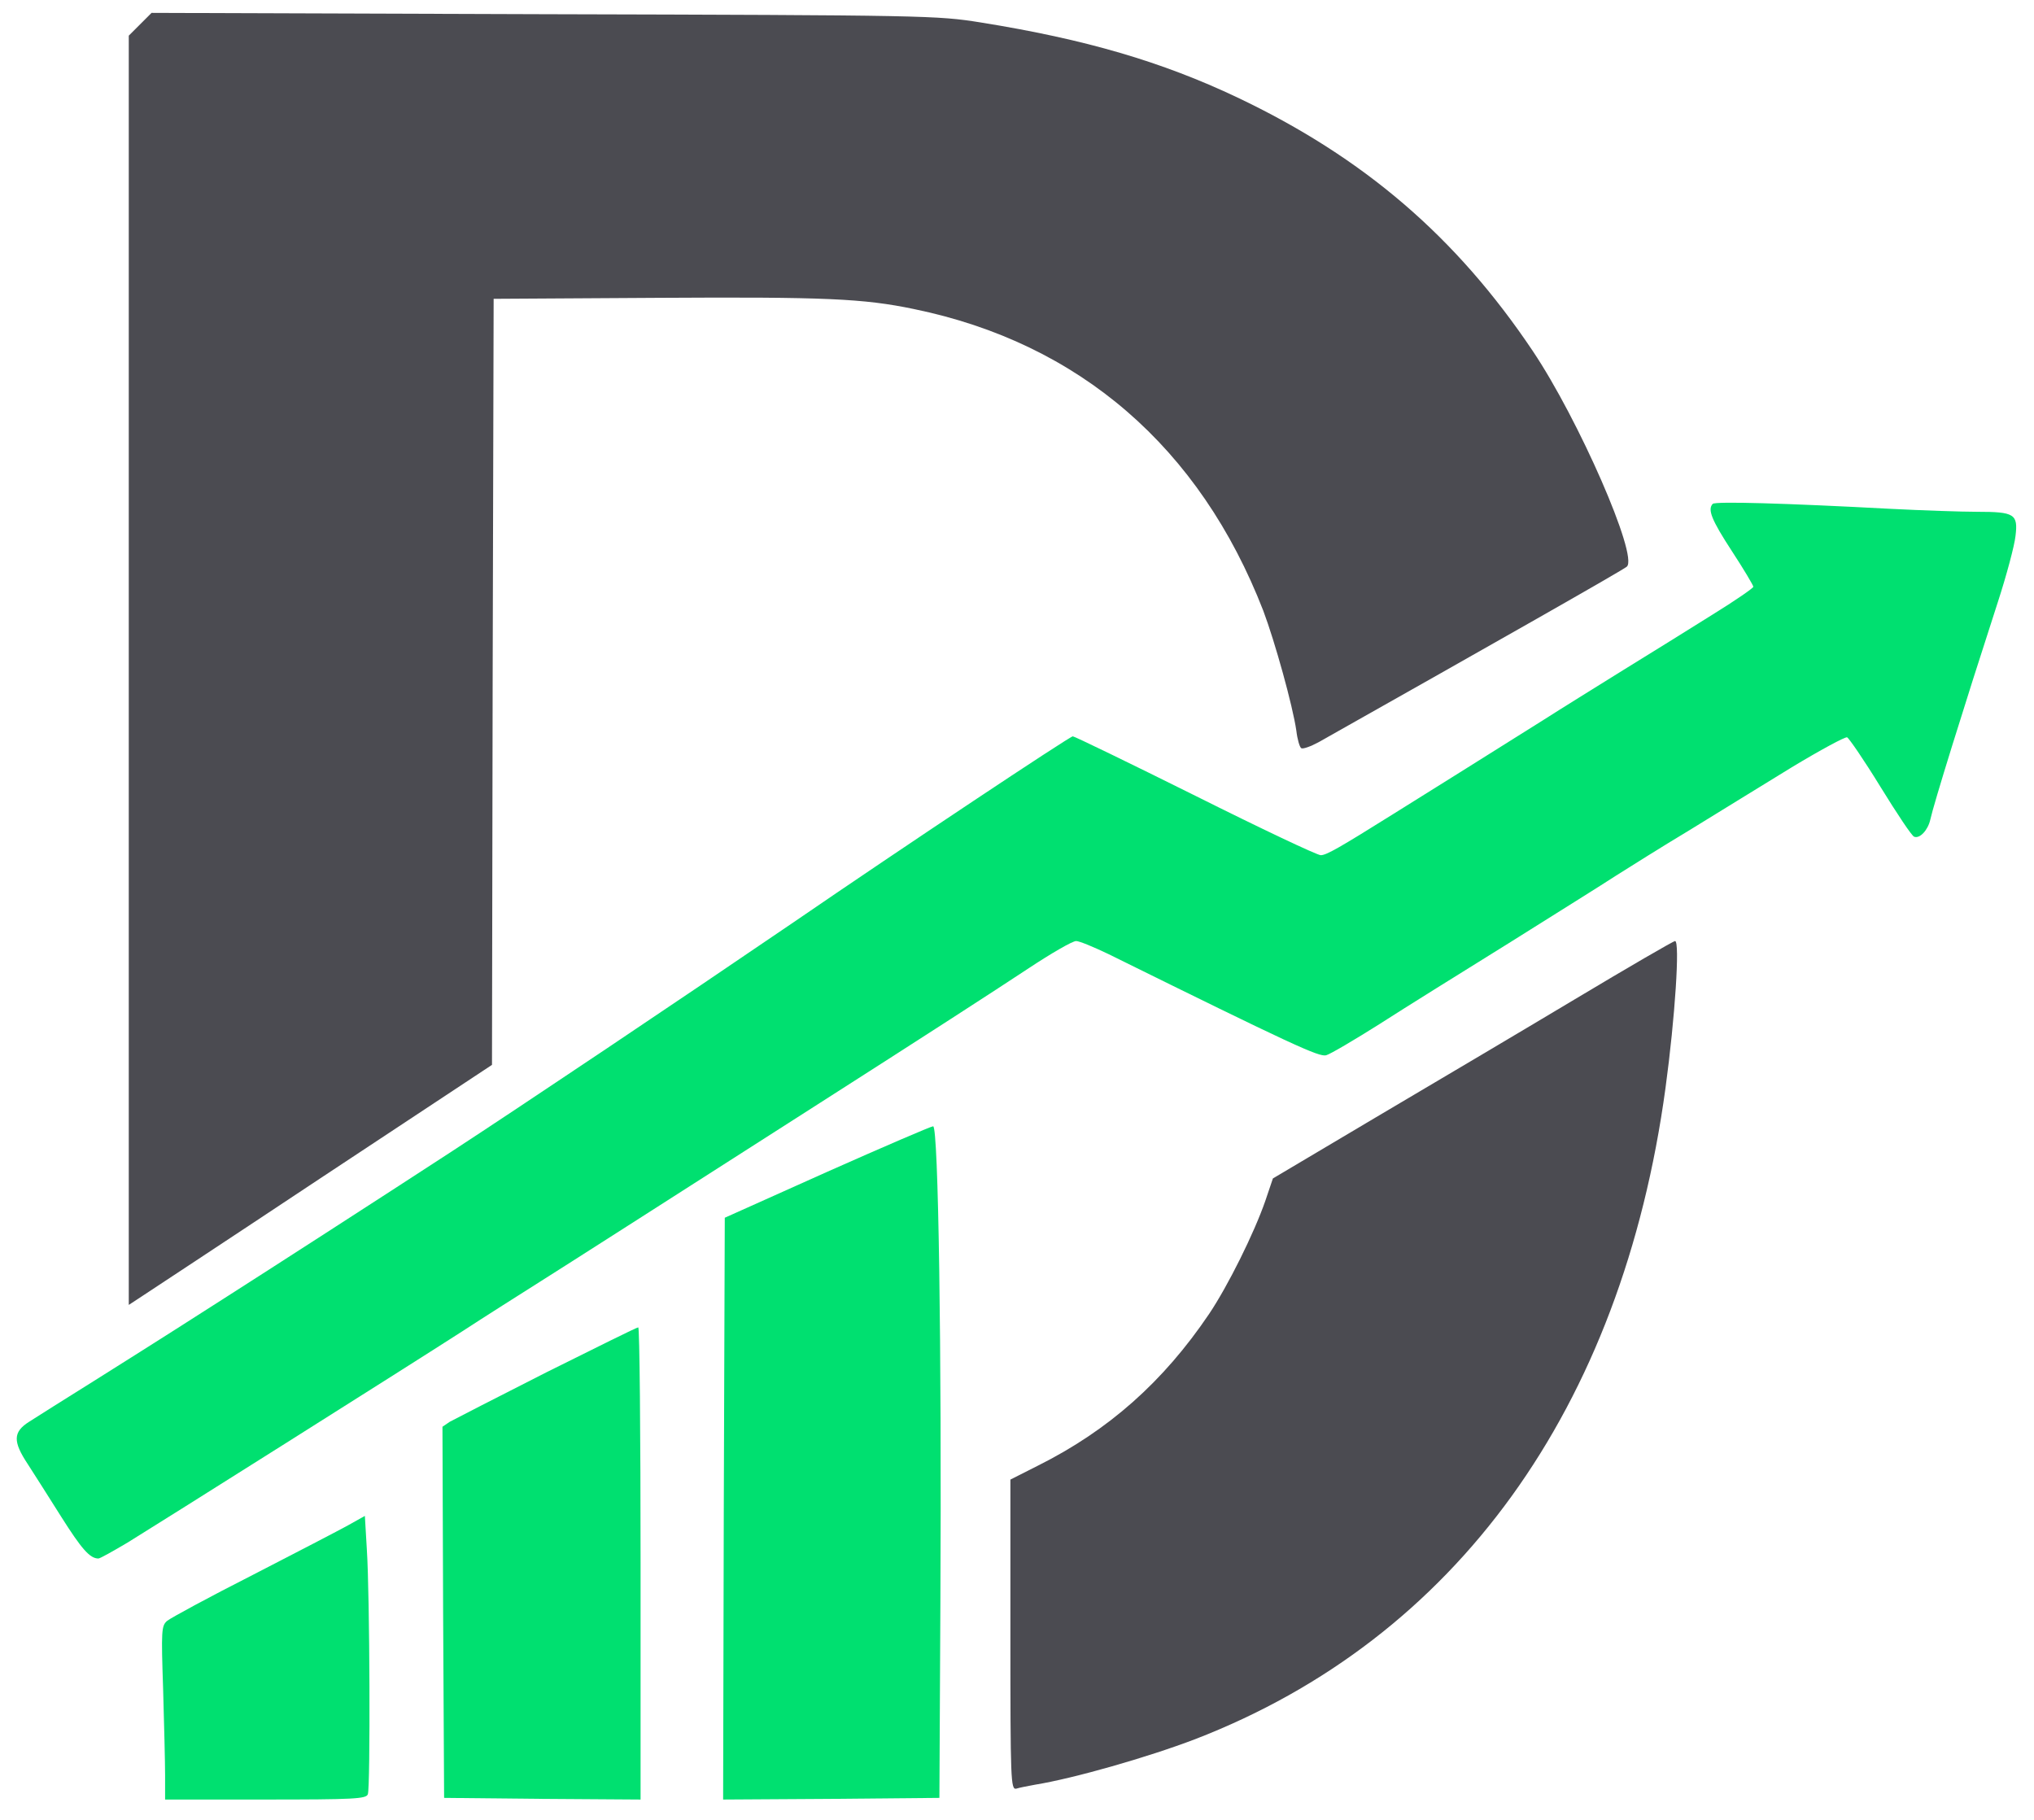
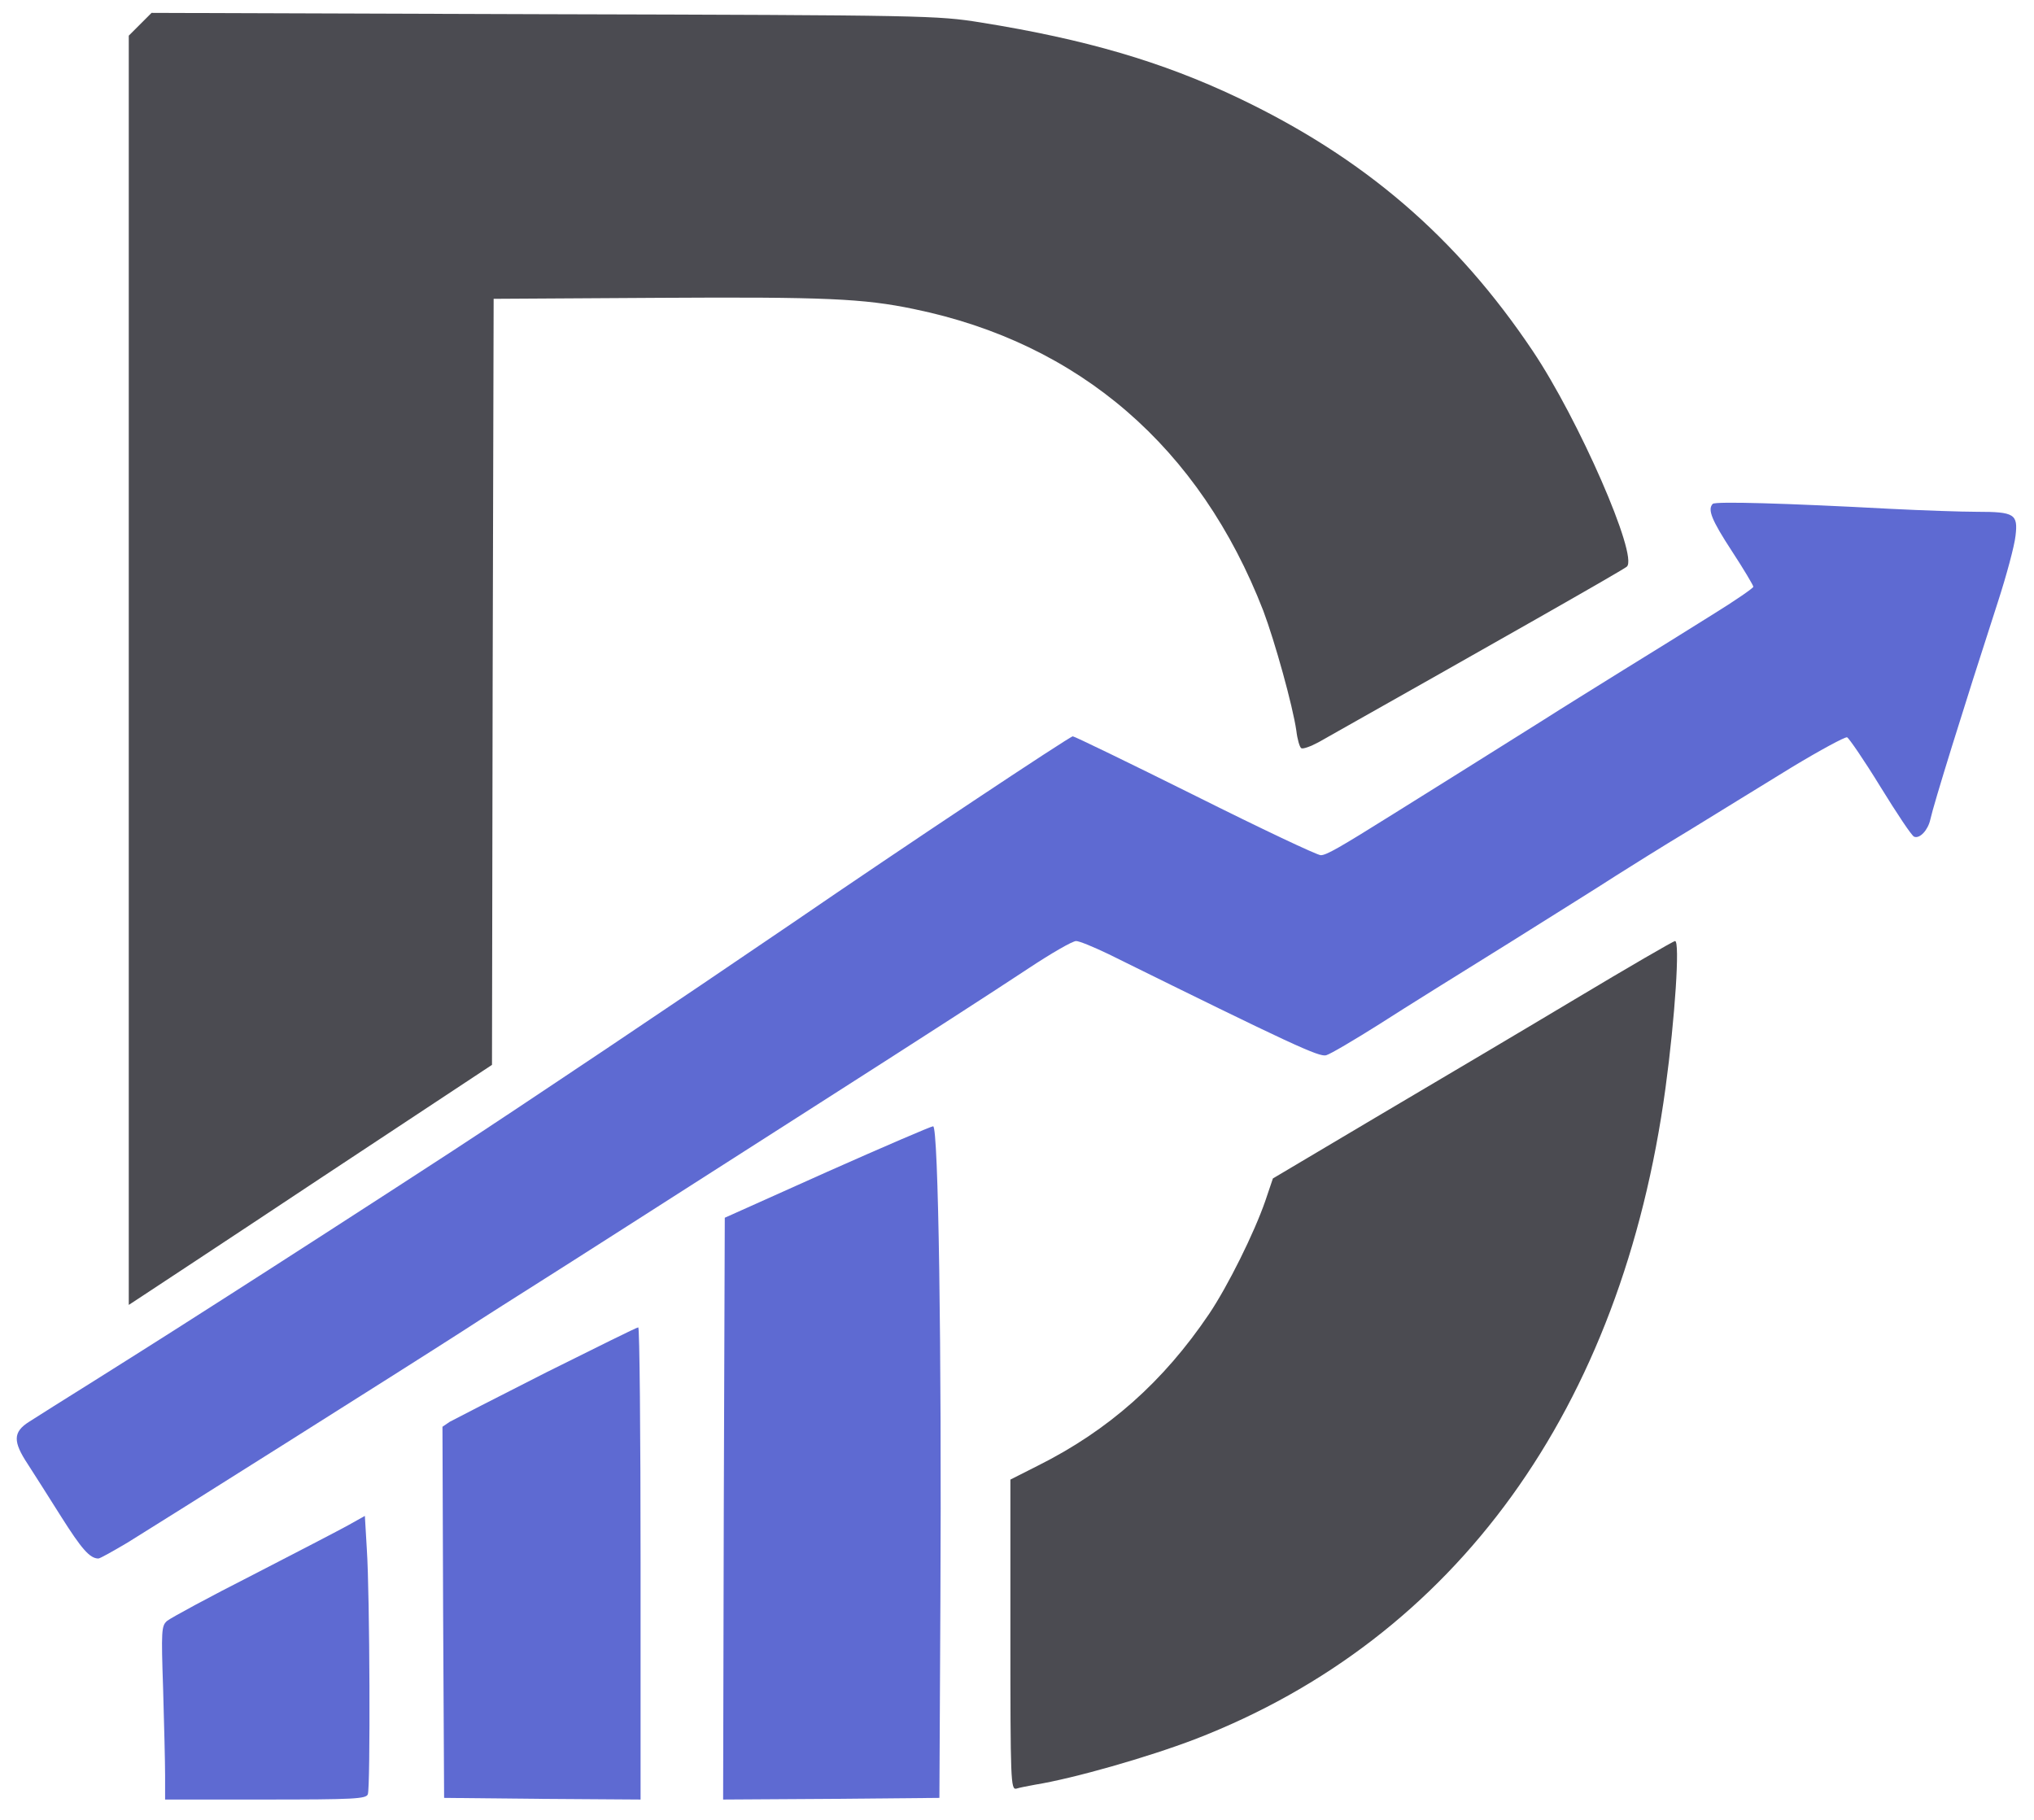
<svg xmlns="http://www.w3.org/2000/svg" viewBox="0 0 147.84 132.24" fill="none" role="img" aria-label="Dynasty Ticker">
  <g transform="translate(0,132.24) scale(0.024,-0.024)" fill="#4b4b51" stroke="none">
    <path d="M424 5436 l-34 -34 0 -1922 0 -1922 29 19 c15 10 263 173 549 363 l522 345 2 1160 3 1160 500 3 c502 3 620 -2 773 -34 501 -103 866 -419 1058 -914 35 -93 89 -287 100 -363 3 -26 10 -50 15 -53 5 -3 28 5 52 18 532 300 925 523 934 532 35 32 -146 446 -285 653 -232 346 -512 586 -895 768 -228 108 -459 176 -777 227 -132 21 -161 22 -1323 25 l-1188 4 -35 -35z" />
    <path d="M4770 2484 c-162 -97 -434 -258 -605 -359 l-310 -184 -23 -68 c-34 -98 -113 -257 -170 -342 -139 -206 -305 -353 -519 -460 l-83 -42 0 -470 c0 -443 1 -470 18 -466 9 3 35 8 57 12 117 19 341 83 485 138 789 305 1292 1001 1424 1972 29 213 44 445 29 445 -5 0 -141 -79 -303 -176z" />
  </g>
-   <g transform="translate(0,132.24) scale(0.024,-0.024)" fill="#00e070" stroke="none">
+   <g transform="translate(0,132.24) scale(0.024,-0.024)" fill="#5e6ad2" stroke="none">
    <path d="M5187 3984 c-16 -17 -4 -48 58 -143 36 -55 65 -104 65 -108 0 -4 -55 -42 -123 -84 -67 -42 -189 -118 -272 -169 -82 -51 -190 -118 -240 -150 -49 -31 -164 -103 -255 -160 -91 -57 -181 -113 -200 -125 -163 -102 -203 -125 -220 -125 -11 0 -182 81 -380 180 -199 99 -366 180 -371 180 -9 0 -516 -337 -844 -562 -361 -246 -819 -553 -1035 -694 -227 -148 -564 -365 -680 -439 -36 -23 -105 -67 -155 -99 -49 -31 -162 -103 -250 -158 -88 -55 -177 -111 -197 -124 -49 -31 -49 -60 -4 -128 18 -28 64 -100 101 -159 62 -98 87 -127 113 -127 5 0 44 22 88 48 96 59 840 528 1014 640 69 45 175 112 235 150 92 58 331 211 847 541 324 207 525 337 634 409 68 45 132 82 143 82 10 0 53 -18 97 -39 563 -278 638 -312 660 -307 12 3 85 46 161 94 76 49 253 159 393 246 140 88 286 179 324 204 38 24 138 87 223 138 84 52 223 137 309 190 86 52 162 93 168 91 6 -3 52 -70 101 -150 50 -81 95 -149 102 -151 17 -7 42 20 49 52 10 46 98 330 204 657 27 83 51 173 54 202 8 66 -3 73 -116 73 -46 0 -164 4 -263 9 -318 17 -530 23 -538 15z" />
    <path d="M2505 1961 l-310 -139 -3 -881 -2 -881 327 2 328 3 3 595 c4 763 -6 1440 -22 1439 -6 0 -150 -62 -321 -138z" />
    <path d="M1655 1354 c-148 -75 -280 -143 -293 -150 l-22 -15 2 -562 3 -562 298 -3 297 -2 0 715 c0 393 -3 715 -7 715 -5 0 -129 -62 -278 -136z" />
    <path d="M1055 891 c-27 -15 -158 -83 -290 -151 -132 -67 -248 -130 -259 -139 -17 -15 -18 -28 -12 -206 3 -104 6 -223 6 -262 l0 -73 304 0 c268 0 305 2 310 16 8 20 6 606 -3 741 l-6 102 -50 -28z" />
  </g>
</svg>
